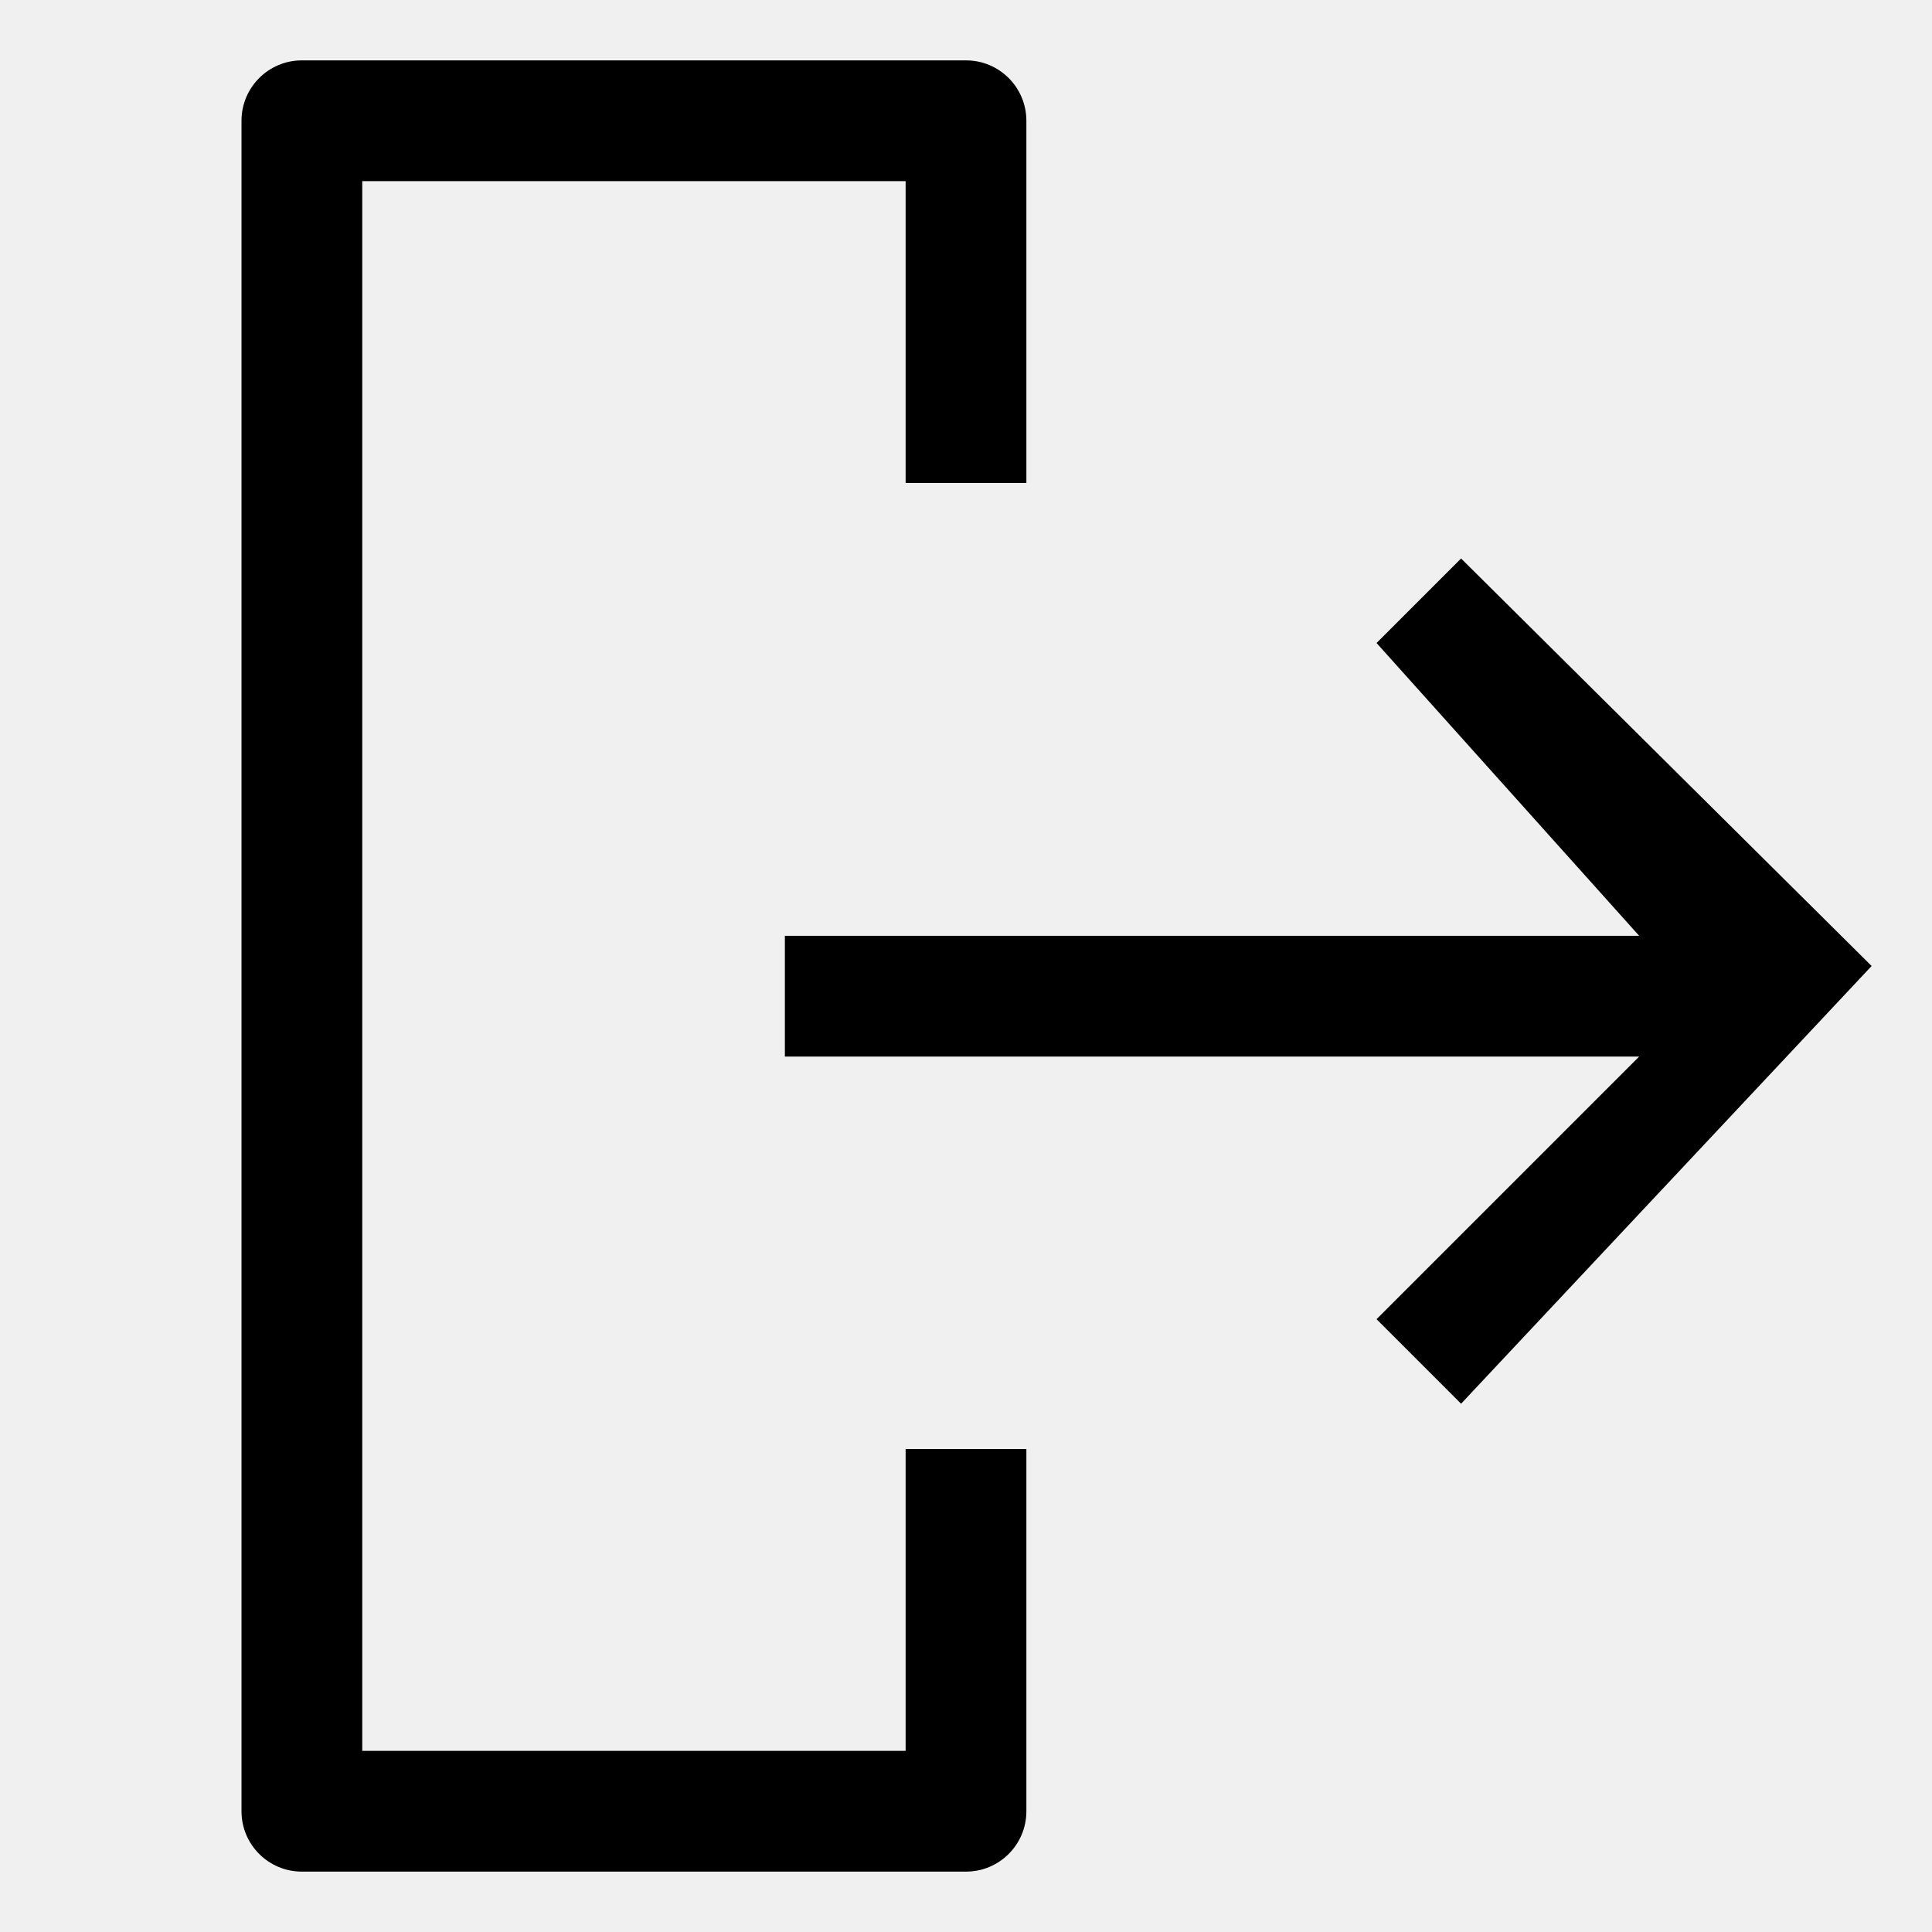
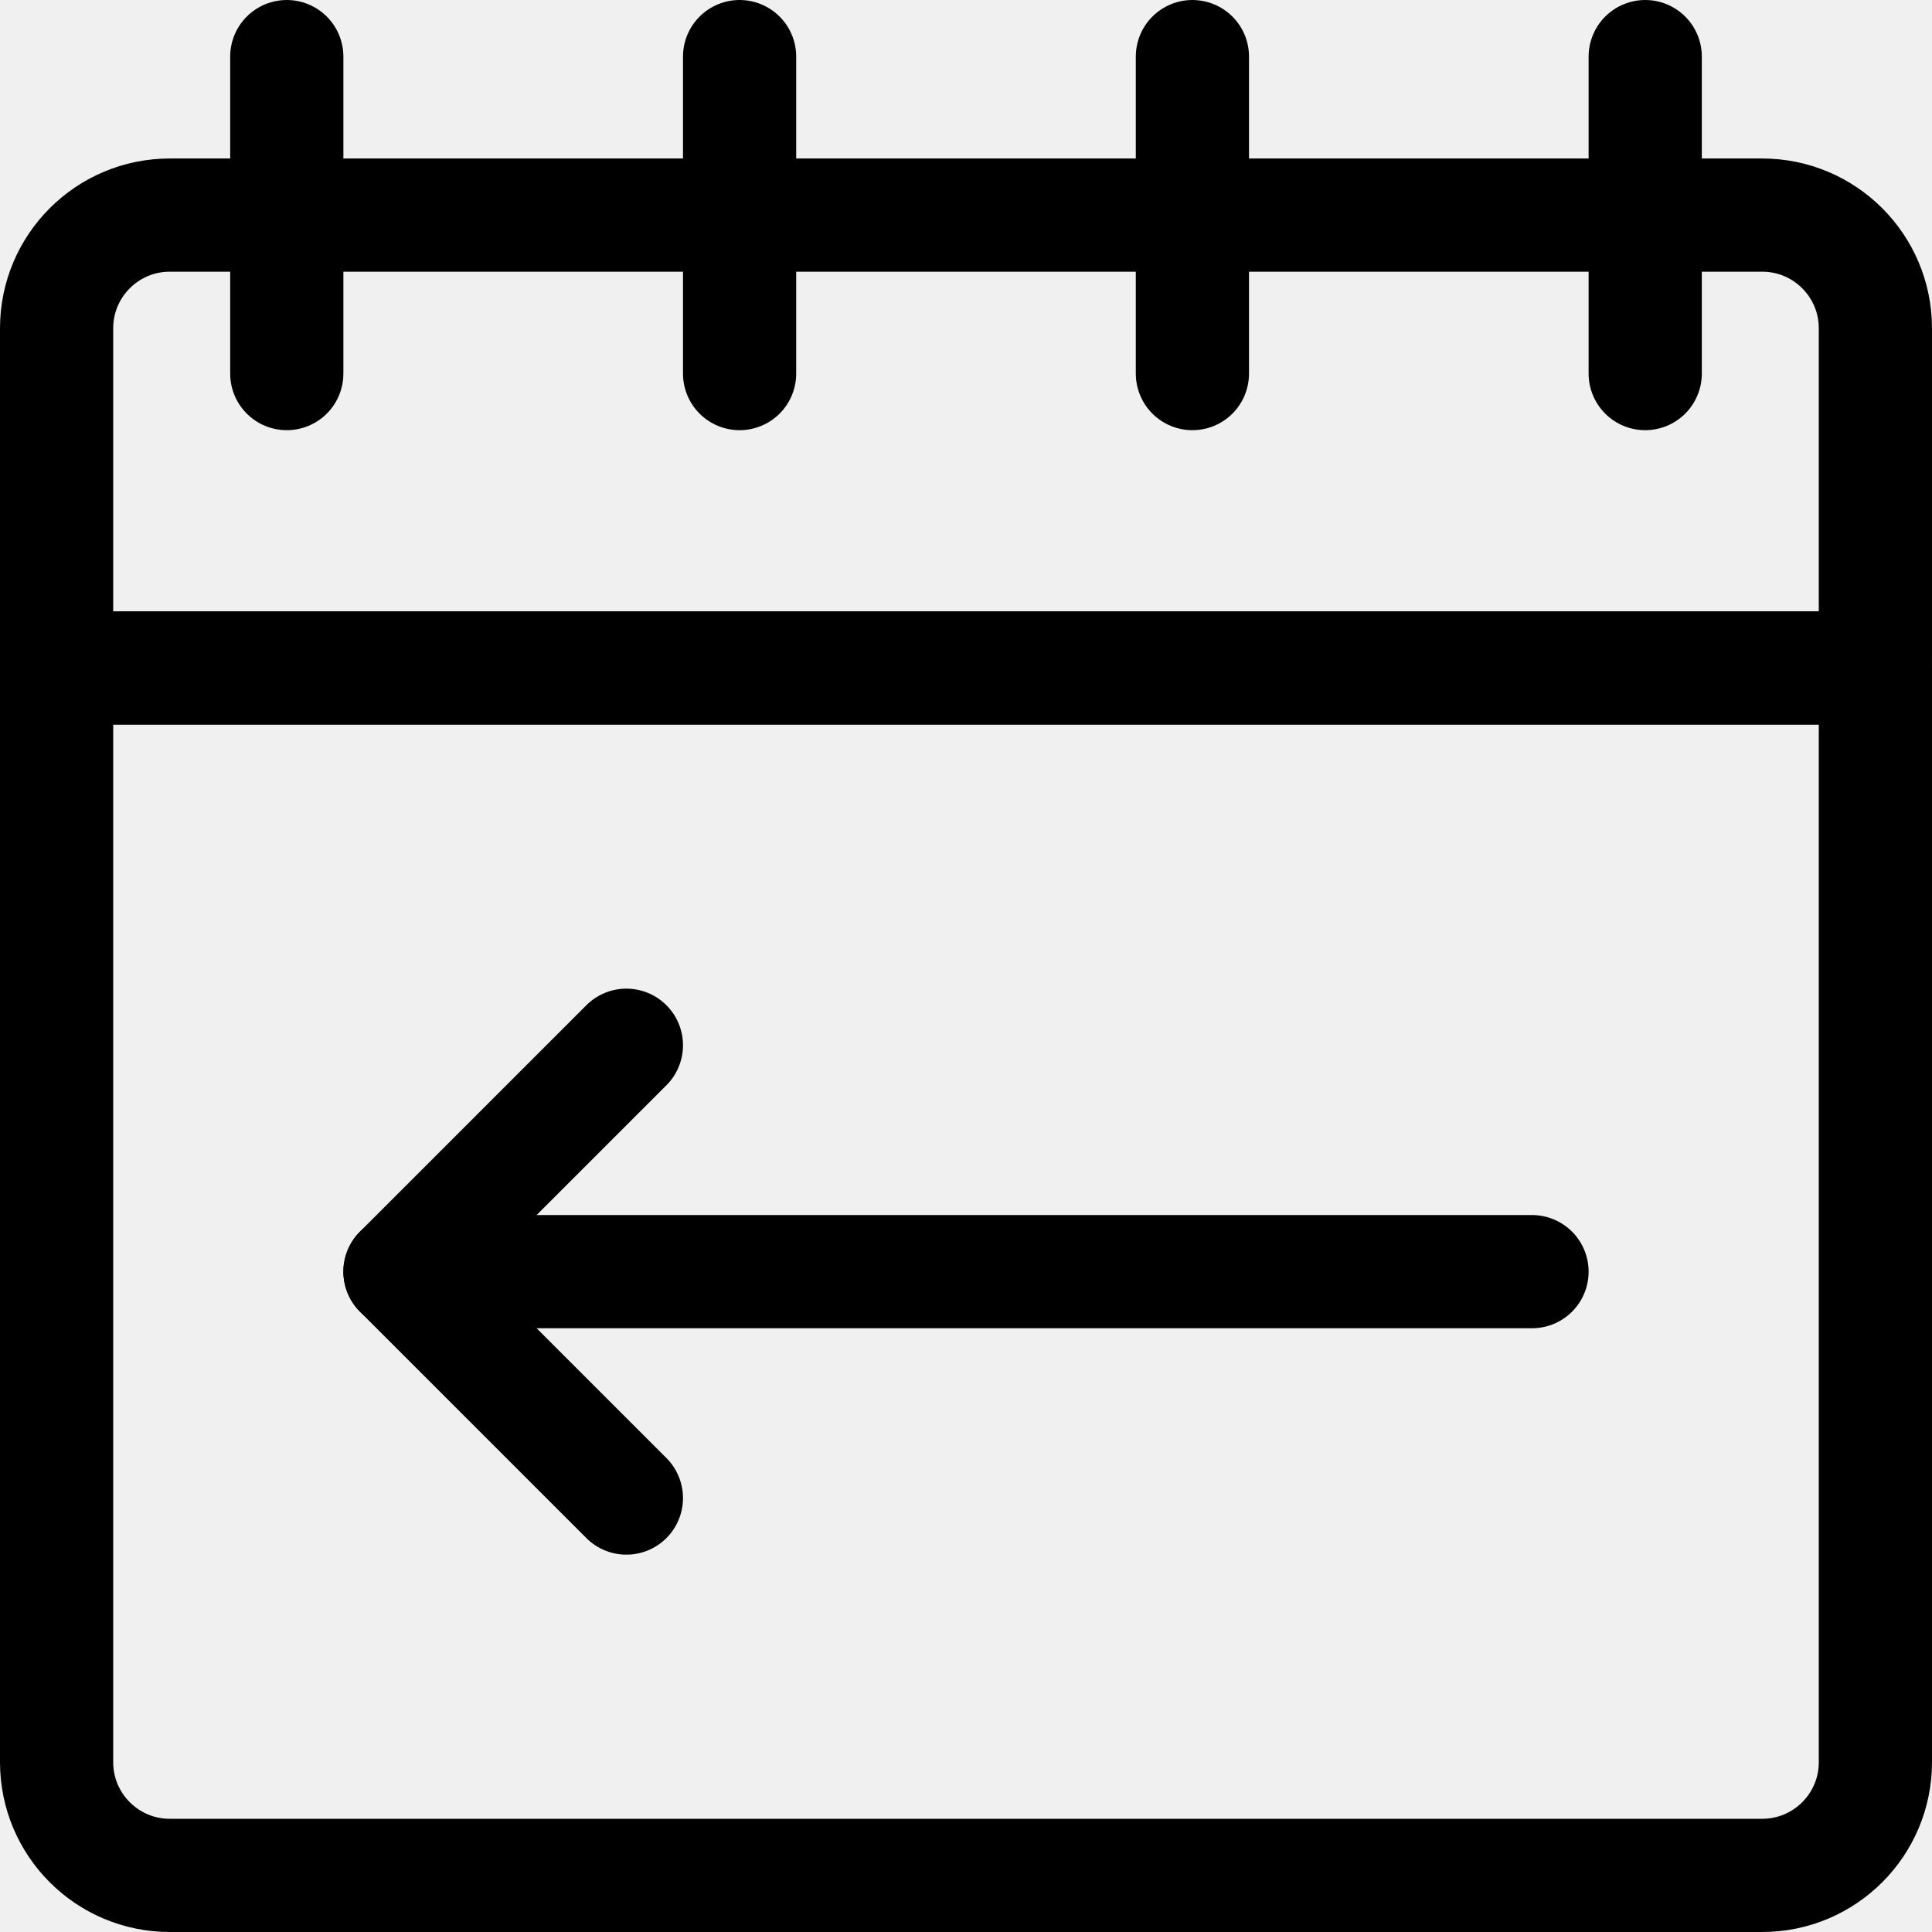
- <svg xmlns="http://www.w3.org/2000/svg" viewBox="0 0 64 64" width="512" height="512">
-   <path d="M32 2a2 2 0 0 1 2 2v12h-4V6H12v52h18v-10h4v12a2 2 0 0 1-2 2H10a2 2 0 0 1-2-2V4a2 2 0 0 1 2-2zm22.3 29H26v4h28.3l-8.7 8.7 2.8 2.8L62 32l-13.6-13.5-2.8 2.8z" />
+ <svg xmlns="http://www.w3.org/2000/svg" version="1.1" width="512" height="512" x="0" y="0" viewBox="0 0 682.667 682.667" style="enable-background:new 0 0 512 512" xml:space="preserve">
+   <g transform="matrix(-1,-1.2246467991473532e-16,-1.2246467991473532e-16,1,682.665,1.1368683772161603e-13)">
+     <defs>
+       <clipPath id="b" clipPathUnits="userSpaceOnUse">
+         <path d="M0 512h512V0H0Z" fill="#000000" opacity="1" data-original="#000000" />
+       </clipPath>
+     </defs>
+     <mask id="a">
+       <rect width="100%" height="100%" fill="#ffffff" opacity="1" data-original="#ffffff" />
+     </mask>
+     <g mask="url(#a)">
+       <g clip-path="url(#b)" transform="matrix(1.33333 0 0 -1.33333 0 682.667)">
+         <path d="M0 0h-422c-16.569 0-30 13.431-30 30v290H30V30C30 13.431 16.569 0 0 0Z" style="stroke-width:30;stroke-linecap:round;stroke-linejoin:round;stroke-miterlimit:10;stroke-dasharray:none;stroke-opacity:1" transform="translate(467 15)" fill="none" stroke="#000000" stroke-width="30" stroke-linecap="round" stroke-linejoin="round" stroke-miterlimit="10" stroke-dasharray="none" stroke-opacity="" data-original="#000000" />
+         <path d="M0 0h-482v90c0 16.569 13.431 30 30 30h422c16.569 0 30-13.431 30-30z" style="stroke-width:30;stroke-linecap:round;stroke-linejoin:round;stroke-miterlimit:10;stroke-dasharray:none;stroke-opacity:1" transform="translate(497 335)" fill="none" stroke="#000000" stroke-width="30" stroke-linecap="round" stroke-linejoin="round" stroke-miterlimit="10" stroke-dasharray="none" stroke-opacity="" data-original="#000000" />
+         <path d="M0 0v84" style="stroke-width:30;stroke-linecap:round;stroke-linejoin:round;stroke-miterlimit:10;stroke-dasharray:none;stroke-opacity:1" transform="translate(196 413)" fill="none" stroke="#000000" stroke-width="30" stroke-linecap="round" stroke-linejoin="round" stroke-miterlimit="10" stroke-dasharray="none" stroke-opacity="" data-original="#000000" />
+         <path d="M0 0v84" style="stroke-width:30;stroke-linecap:round;stroke-linejoin:round;stroke-miterlimit:10;stroke-dasharray:none;stroke-opacity:1" transform="translate(436 413)" fill="none" stroke="#000000" stroke-width="30" stroke-linecap="round" stroke-linejoin="round" stroke-miterlimit="10" stroke-dasharray="none" stroke-opacity="" data-original="#000000" />
+         <path d="M0 0v84" style="stroke-width:30;stroke-linecap:round;stroke-linejoin:round;stroke-miterlimit:10;stroke-dasharray:none;stroke-opacity:1" transform="translate(316 413)" fill="none" stroke="#000000" stroke-width="30" stroke-linecap="round" stroke-linejoin="round" stroke-miterlimit="10" stroke-dasharray="none" stroke-opacity="" data-original="#000000" />
+         <path d="m0 0 60 60-60 60" style="stroke-width:30;stroke-linecap:round;stroke-linejoin:round;stroke-miterlimit:10;stroke-dasharray:none;stroke-opacity:1" transform="translate(346 115)" fill="none" stroke="#000000" stroke-width="30" stroke-linecap="round" stroke-linejoin="round" stroke-miterlimit="10" stroke-dasharray="none" stroke-opacity="" data-original="#000000" />
+         <path d="M0 0h300" style="stroke-width:30;stroke-linecap:round;stroke-linejoin:round;stroke-miterlimit:10;stroke-dasharray:none;stroke-opacity:1" transform="translate(106 175)" fill="none" stroke="#000000" stroke-width="30" stroke-linecap="round" stroke-linejoin="round" stroke-miterlimit="10" stroke-dasharray="none" stroke-opacity="" data-original="#000000" />
+         <path d="M0 0v84" style="stroke-width:30;stroke-linecap:round;stroke-linejoin:round;stroke-miterlimit:10;stroke-dasharray:none;stroke-opacity:1" transform="translate(76 413)" fill="none" stroke="#000000" stroke-width="30" stroke-linecap="round" stroke-linejoin="round" stroke-miterlimit="10" stroke-dasharray="none" stroke-opacity="" data-original="#000000" />
+       </g>
+     </g>
+   </g>
</svg>
